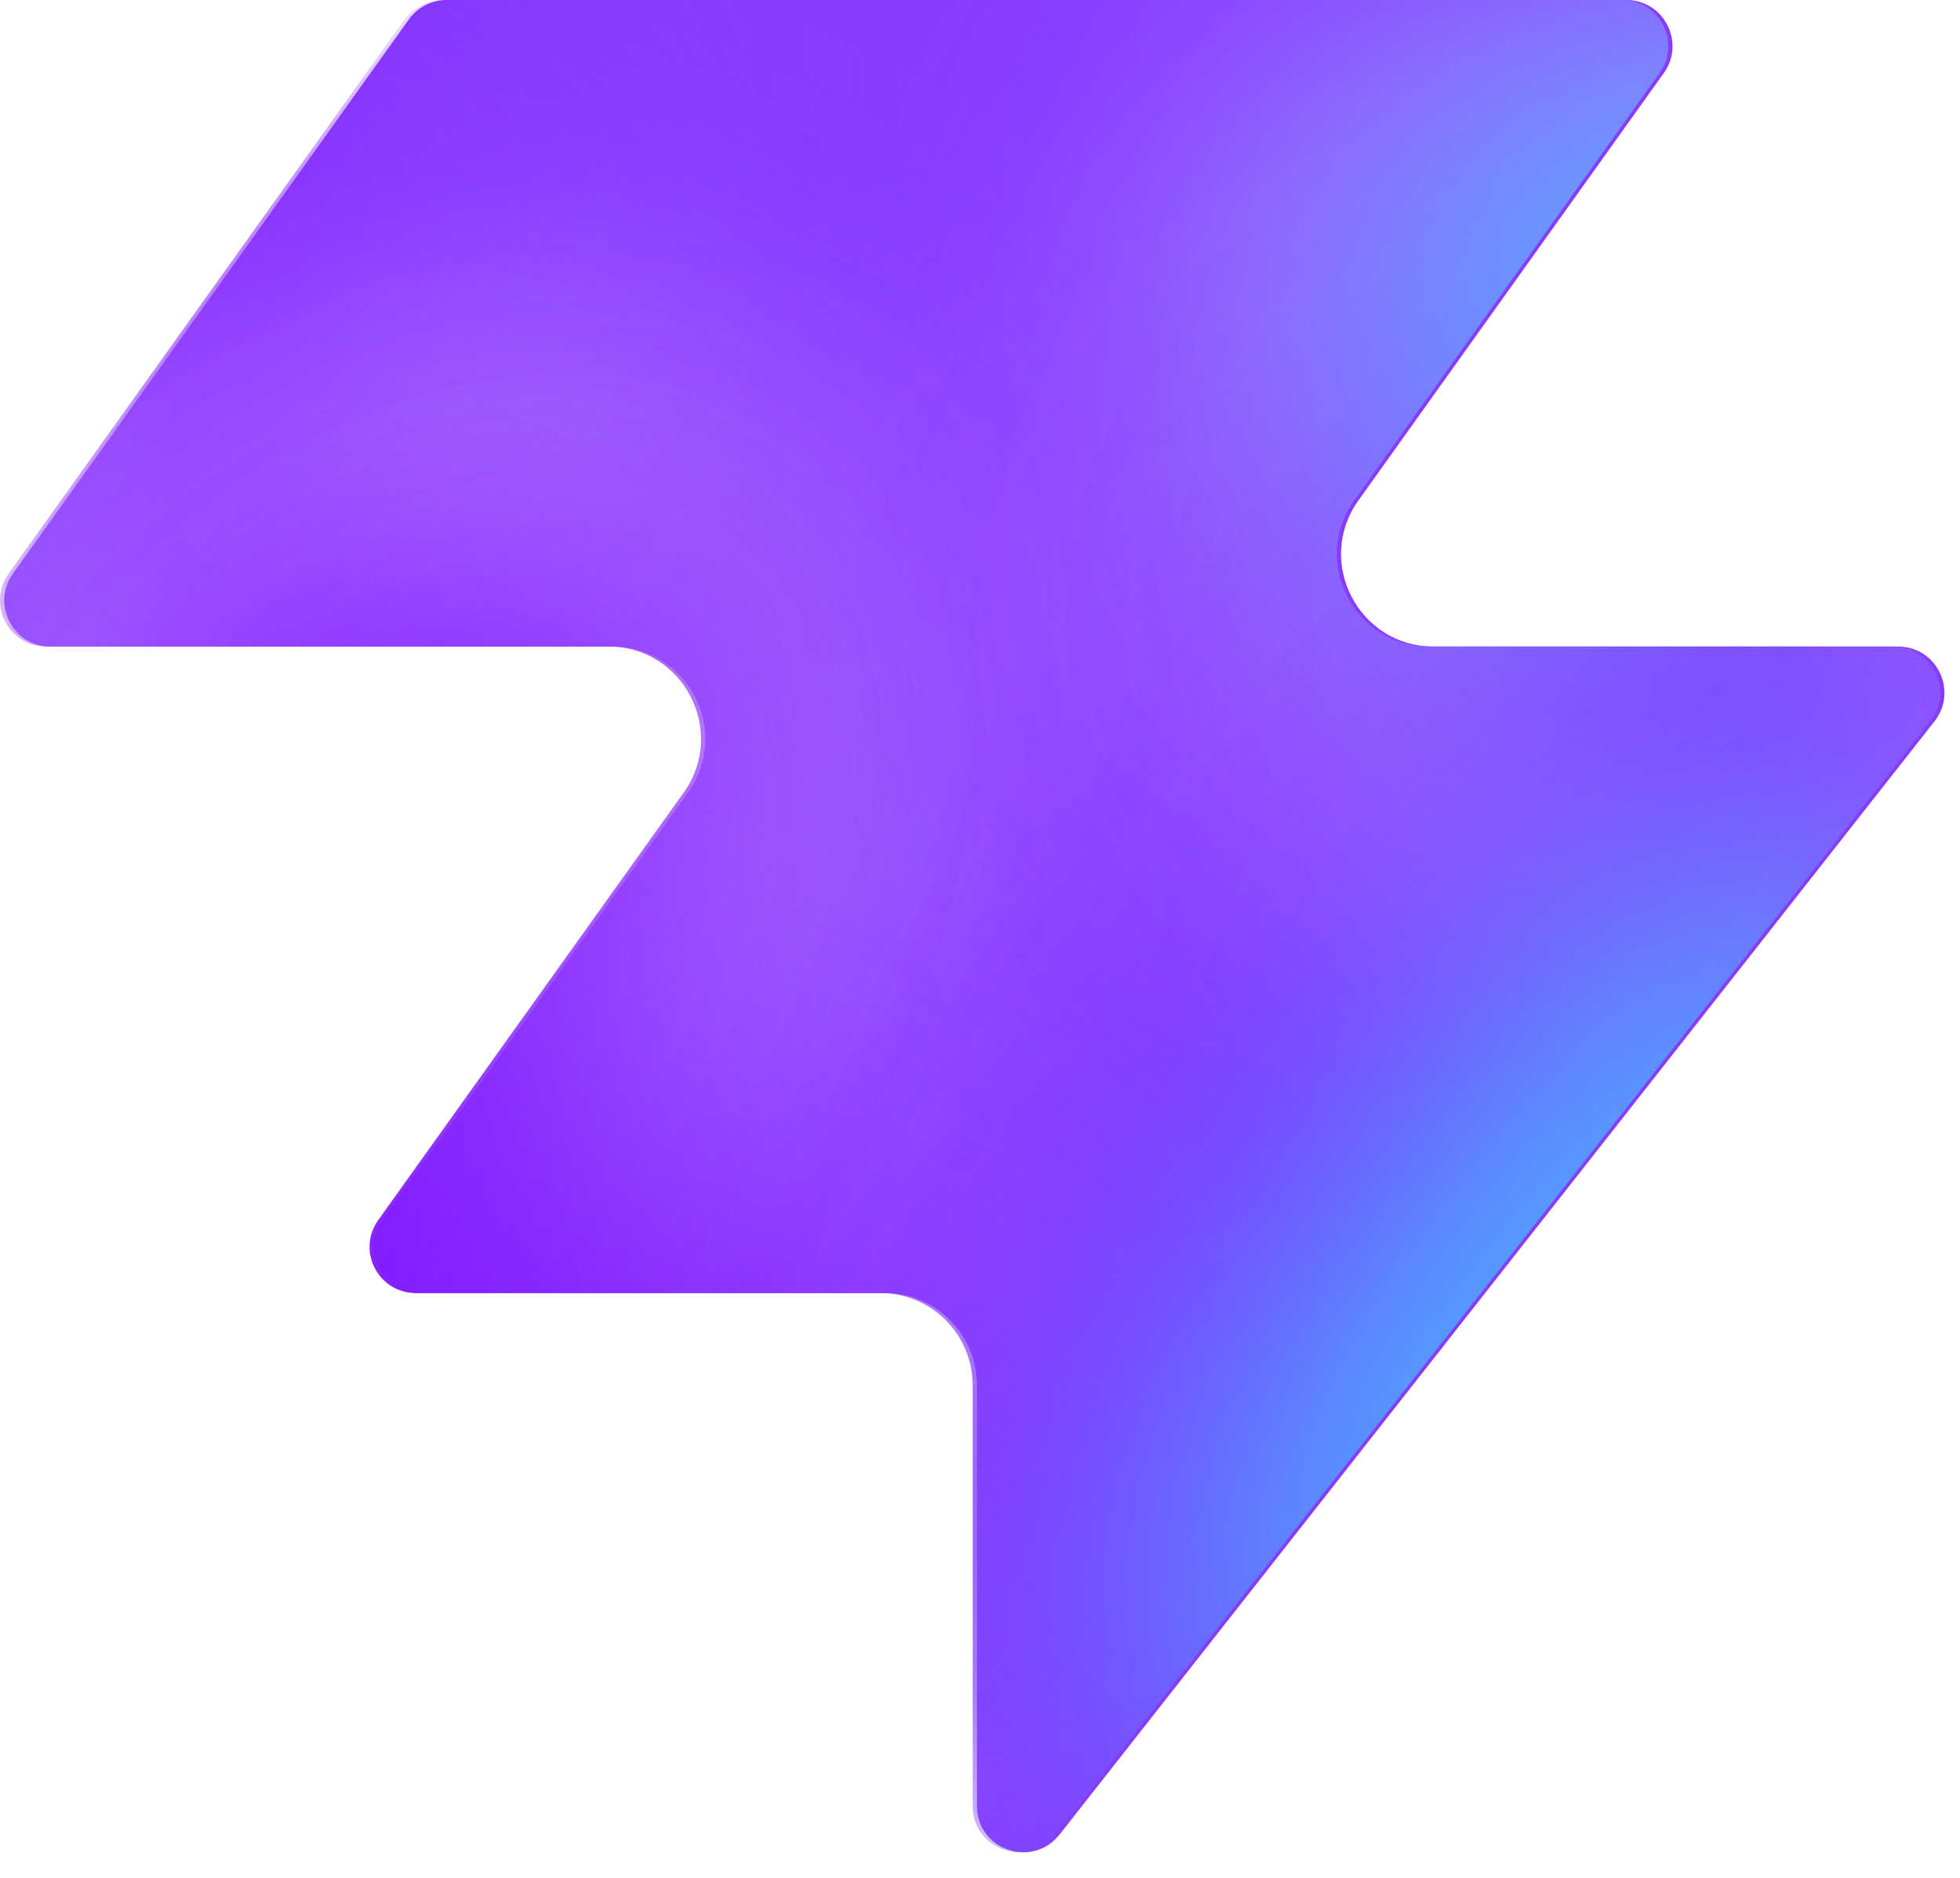
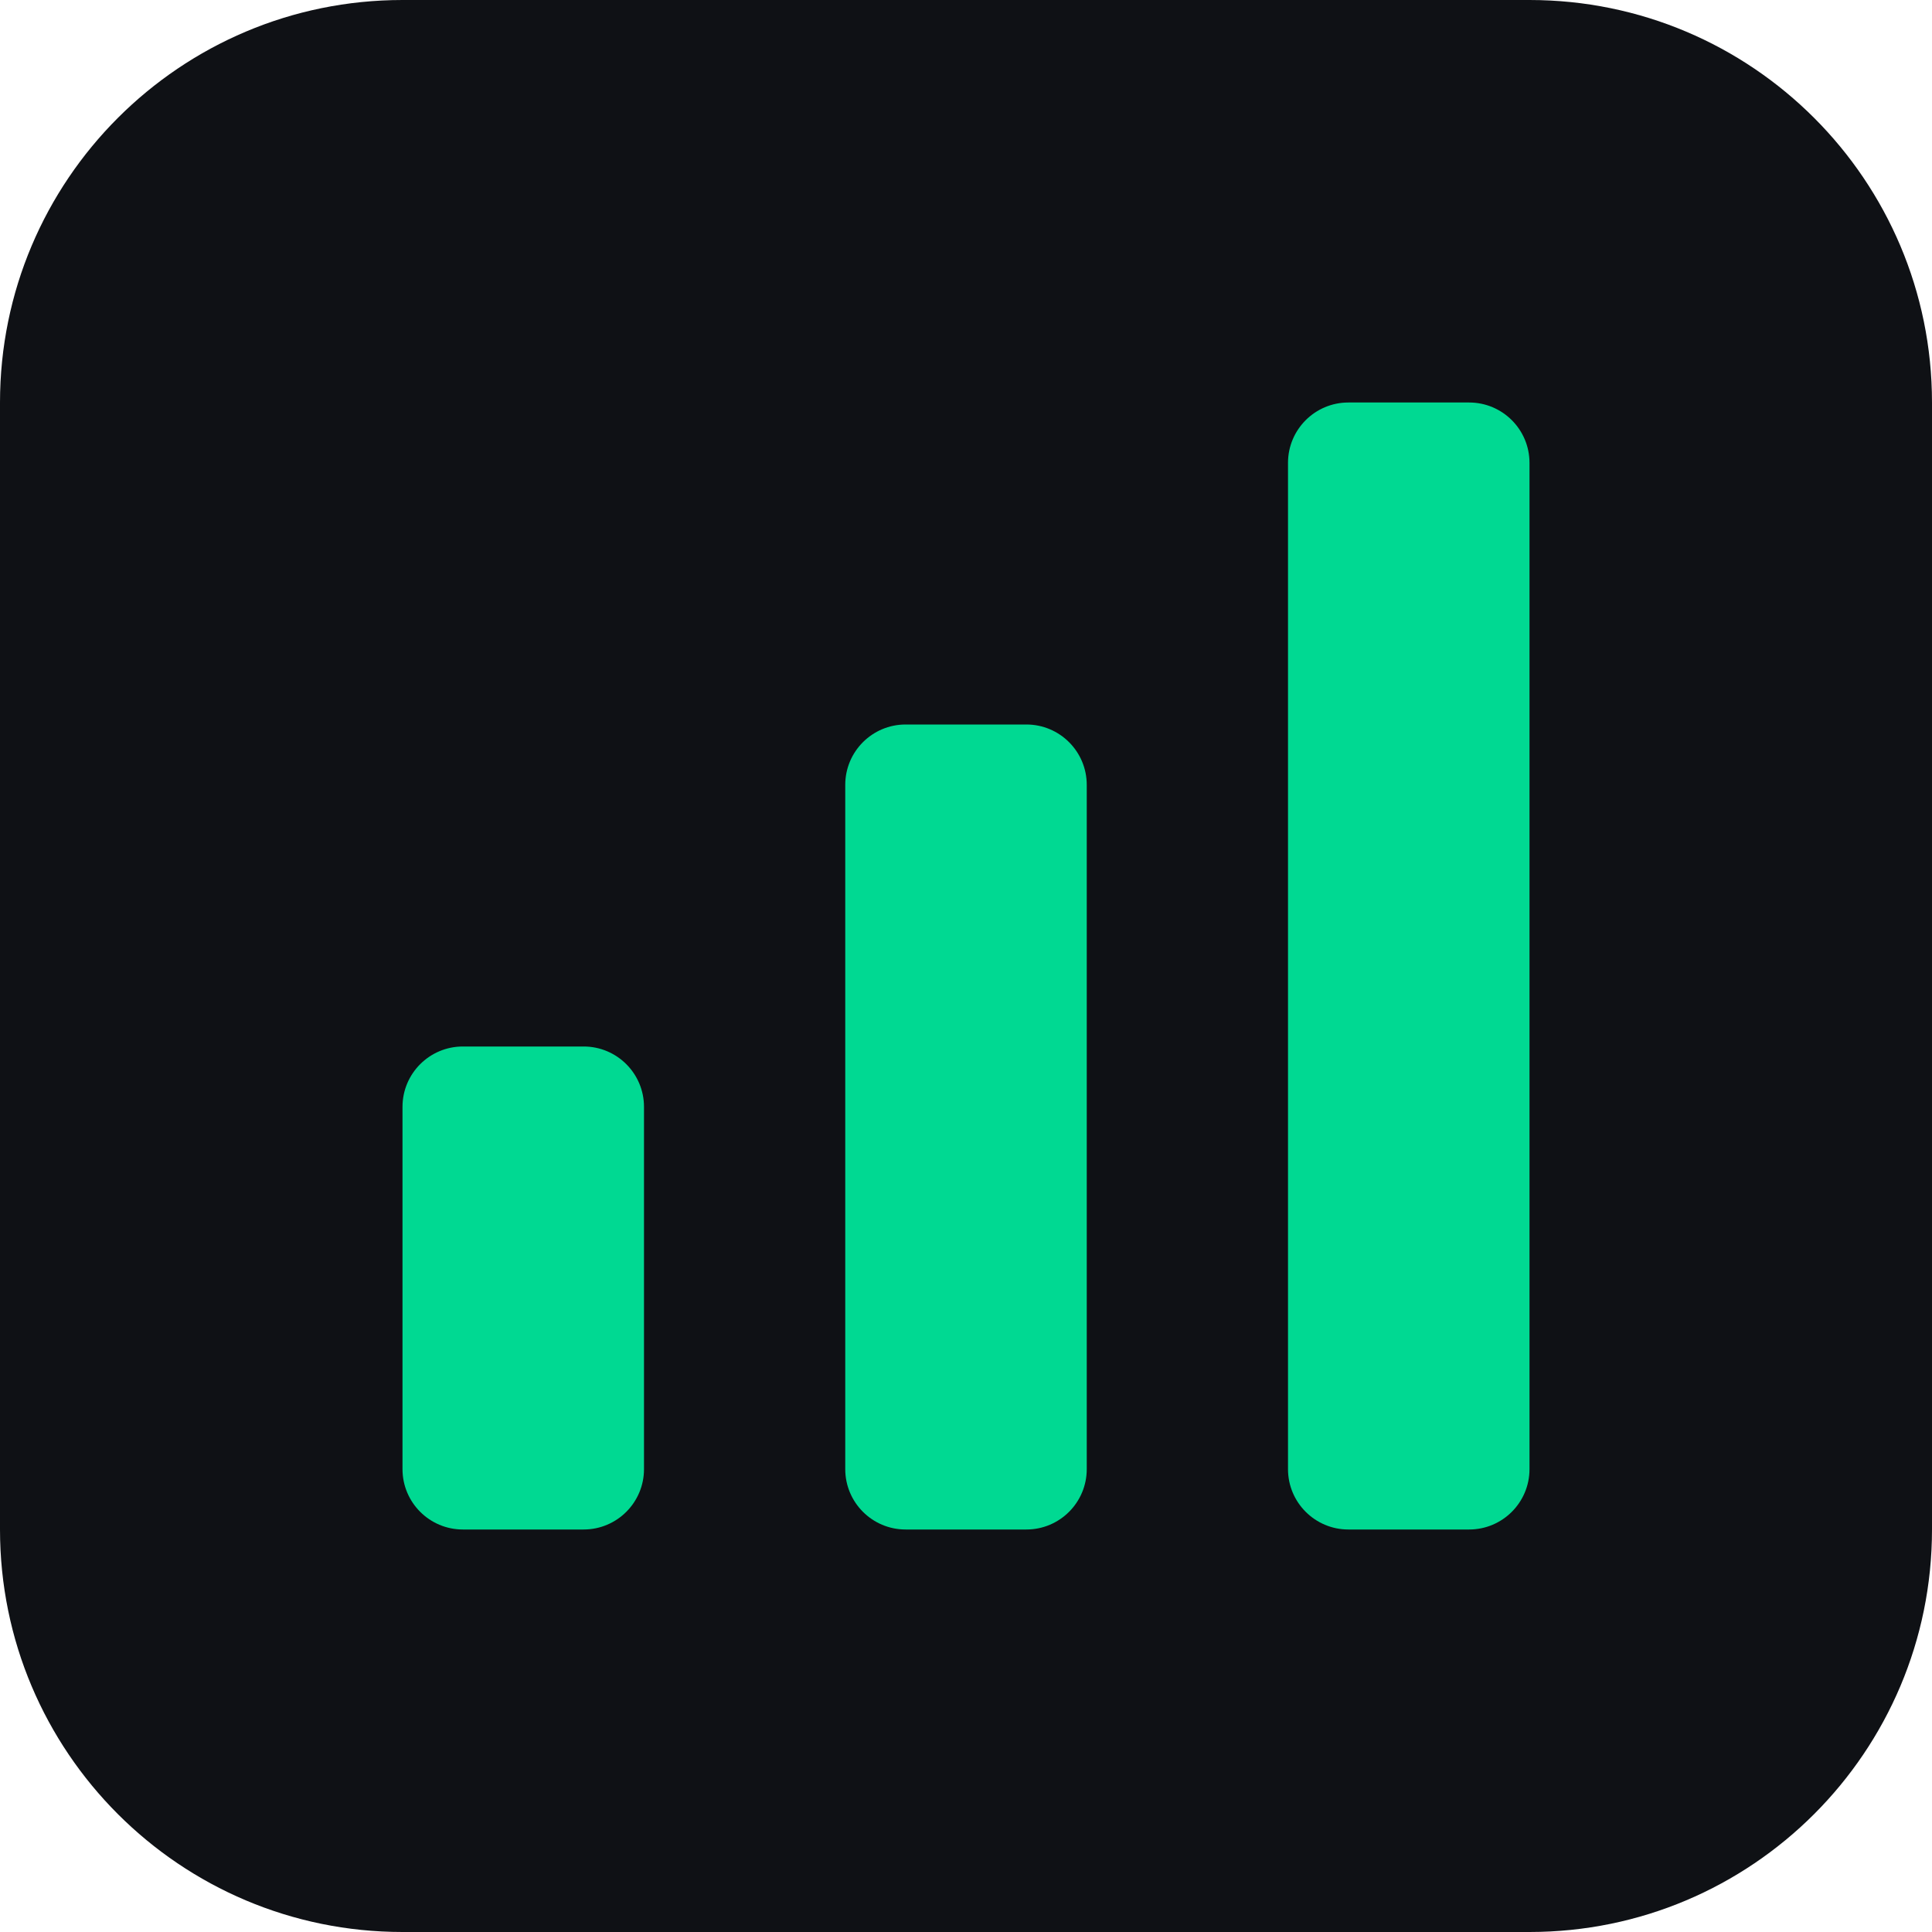
- <svg xmlns="http://www.w3.org/2000/svg" width="48" height="46" fill="none" viewBox="0 0 48 46">
-   <path fill="#863bff" d="M25.946 44.938c-.664.845-2.021.375-2.021-.698V33.937a2.26 2.26 0 0 0-2.262-2.262H10.287c-.92 0-1.456-1.04-.92-1.788l7.48-10.471c1.07-1.497 0-3.578-1.842-3.578H1.237c-.92 0-1.456-1.04-.92-1.788L10.013.474c.214-.297.556-.474.92-.474h28.894c.92 0 1.456 1.04.92 1.788l-7.48 10.471c-1.07 1.498 0 3.579 1.842 3.579h11.377c.943 0 1.473 1.088.89 1.83L25.947 44.94z" style="fill:#863bff;fill:color(display-p3 .525 .23 1);fill-opacity:1" />
-   <mask id="a" width="48" height="46" x="0" y="0" maskUnits="userSpaceOnUse" style="mask-type:alpha">
-     <path fill="#000" d="M25.842 44.938c-.664.844-2.021.375-2.021-.698V33.937a2.26 2.26 0 0 0-2.262-2.262H10.183c-.92 0-1.456-1.04-.92-1.788l7.48-10.471c1.07-1.498 0-3.579-1.842-3.579H1.133c-.92 0-1.456-1.04-.92-1.787L9.91.473c.214-.297.556-.474.92-.474h28.894c.92 0 1.456 1.04.92 1.788l-7.48 10.471c-1.07 1.498 0 3.578 1.842 3.578h11.377c.943 0 1.473 1.088.89 1.832L25.843 44.94z" style="fill:#000;fill-opacity:1" />
-   </mask>
-   <g mask="url(#a)">
-     <g filter="url(#b)">
-       <ellipse cx="5.508" cy="14.704" fill="#ede6ff" rx="5.508" ry="14.704" style="fill:#ede6ff;fill:color(display-p3 .927 .903 1);fill-opacity:1" transform="matrix(.00324 1 1 -.00324 -4.47 31.516)" />
-     </g>
-     <g filter="url(#c)">
-       <ellipse cx="10.399" cy="29.851" fill="#ede6ff" rx="10.399" ry="29.851" style="fill:#ede6ff;fill:color(display-p3 .927 .903 1);fill-opacity:1" transform="matrix(.00324 1 1 -.00324 -39.328 7.883)" />
-     </g>
-     <g filter="url(#d)">
-       <ellipse cx="5.508" cy="30.487" fill="#7e14ff" rx="5.508" ry="30.487" style="fill:#7e14ff;fill:color(display-p3 .492 .077 1);fill-opacity:1" transform="rotate(89.814 -25.913 -14.639)scale(1 -1)" />
-     </g>
-     <g filter="url(#e)">
-       <ellipse cx="5.508" cy="30.599" fill="#7e14ff" rx="5.508" ry="30.599" style="fill:#7e14ff;fill:color(display-p3 .492 .077 1);fill-opacity:1" transform="rotate(89.814 -32.644 -3.334)scale(1 -1)" />
-     </g>
-     <g filter="url(#f)">
-       <ellipse cx="5.508" cy="30.599" fill="#7e14ff" rx="5.508" ry="30.599" style="fill:#7e14ff;fill:color(display-p3 .492 .077 1);fill-opacity:1" transform="matrix(.00324 1 1 -.00324 -34.34 30.47)" />
-     </g>
-     <g filter="url(#g)">
-       <ellipse cx="14.072" cy="22.078" fill="#ede6ff" rx="14.072" ry="22.078" style="fill:#ede6ff;fill:color(display-p3 .927 .903 1);fill-opacity:1" transform="rotate(93.35 24.506 48.493)scale(-1 1)" />
-     </g>
-     <g filter="url(#h)">
-       <ellipse cx="3.47" cy="21.501" fill="#7e14ff" rx="3.47" ry="21.501" style="fill:#7e14ff;fill:color(display-p3 .492 .077 1);fill-opacity:1" transform="rotate(89.009 28.708 47.59)scale(-1 1)" />
-     </g>
-     <g filter="url(#i)">
-       <ellipse cx="3.47" cy="21.501" fill="#7e14ff" rx="3.47" ry="21.501" style="fill:#7e14ff;fill:color(display-p3 .492 .077 1);fill-opacity:1" transform="rotate(89.009 28.708 47.59)scale(-1 1)" />
-     </g>
-     <g filter="url(#j)">
-       <ellipse cx=".387" cy="8.972" fill="#7e14ff" rx="4.407" ry="29.108" style="fill:#7e14ff;fill:color(display-p3 .492 .077 1);fill-opacity:1" transform="rotate(39.51 .387 8.972)" />
-     </g>
-     <g filter="url(#k)">
-       <ellipse cx="47.523" cy="-6.092" fill="#7e14ff" rx="4.407" ry="29.108" style="fill:#7e14ff;fill:color(display-p3 .492 .077 1);fill-opacity:1" transform="rotate(37.892 47.523 -6.092)" />
-     </g>
-     <g filter="url(#l)">
-       <ellipse cx="41.412" cy="6.333" fill="#47bfff" rx="5.971" ry="9.665" style="fill:#47bfff;fill:color(display-p3 .28 .748 1);fill-opacity:1" transform="rotate(37.892 41.412 6.333)" />
-     </g>
-     <g filter="url(#m)">
-       <ellipse cx="-1.879" cy="38.332" fill="#7e14ff" rx="4.407" ry="29.108" style="fill:#7e14ff;fill:color(display-p3 .492 .077 1);fill-opacity:1" transform="rotate(37.892 -1.88 38.332)" />
-     </g>
-     <g filter="url(#n)">
-       <ellipse cx="-1.879" cy="38.332" fill="#7e14ff" rx="4.407" ry="29.108" style="fill:#7e14ff;fill:color(display-p3 .492 .077 1);fill-opacity:1" transform="rotate(37.892 -1.88 38.332)" />
-     </g>
-     <g filter="url(#o)">
-       <ellipse cx="35.651" cy="29.907" fill="#7e14ff" rx="4.407" ry="29.108" style="fill:#7e14ff;fill:color(display-p3 .492 .077 1);fill-opacity:1" transform="rotate(37.892 35.651 29.907)" />
-     </g>
-     <g filter="url(#p)">
-       <ellipse cx="38.418" cy="32.4" fill="#47bfff" rx="5.971" ry="15.297" style="fill:#47bfff;fill:color(display-p3 .28 .748 1);fill-opacity:1" transform="rotate(37.892 38.418 32.4)" />
-     </g>
-   </g>
-   <defs>
-     <filter id="b" width="60.045" height="41.654" x="-19.77" y="16.149" color-interpolation-filters="sRGB" filterUnits="userSpaceOnUse">
-       <feFlood flood-opacity="0" result="BackgroundImageFix" />
-       <feBlend in="SourceGraphic" in2="BackgroundImageFix" result="shape" />
-       <feGaussianBlur result="effect1_foregroundBlur_2002_17158" stdDeviation="7.659" />
-     </filter>
-     <filter id="c" width="90.34" height="51.437" x="-54.613" y="-7.533" color-interpolation-filters="sRGB" filterUnits="userSpaceOnUse">
-       <feFlood flood-opacity="0" result="BackgroundImageFix" />
-       <feBlend in="SourceGraphic" in2="BackgroundImageFix" result="shape" />
-       <feGaussianBlur result="effect1_foregroundBlur_2002_17158" stdDeviation="7.659" />
-     </filter>
-     <filter id="d" width="79.355" height="29.4" x="-49.64" y="2.03" color-interpolation-filters="sRGB" filterUnits="userSpaceOnUse">
-       <feFlood flood-opacity="0" result="BackgroundImageFix" />
-       <feBlend in="SourceGraphic" in2="BackgroundImageFix" result="shape" />
-       <feGaussianBlur result="effect1_foregroundBlur_2002_17158" stdDeviation="4.596" />
-     </filter>
-     <filter id="e" width="79.579" height="29.4" x="-45.045" y="20.029" color-interpolation-filters="sRGB" filterUnits="userSpaceOnUse">
-       <feFlood flood-opacity="0" result="BackgroundImageFix" />
-       <feBlend in="SourceGraphic" in2="BackgroundImageFix" result="shape" />
-       <feGaussianBlur result="effect1_foregroundBlur_2002_17158" stdDeviation="4.596" />
-     </filter>
-     <filter id="f" width="79.579" height="29.4" x="-43.513" y="21.178" color-interpolation-filters="sRGB" filterUnits="userSpaceOnUse">
-       <feFlood flood-opacity="0" result="BackgroundImageFix" />
-       <feBlend in="SourceGraphic" in2="BackgroundImageFix" result="shape" />
-       <feGaussianBlur result="effect1_foregroundBlur_2002_17158" stdDeviation="4.596" />
-     </filter>
-     <filter id="g" width="74.749" height="58.852" x="15.756" y="-17.901" color-interpolation-filters="sRGB" filterUnits="userSpaceOnUse">
-       <feFlood flood-opacity="0" result="BackgroundImageFix" />
-       <feBlend in="SourceGraphic" in2="BackgroundImageFix" result="shape" />
-       <feGaussianBlur result="effect1_foregroundBlur_2002_17158" stdDeviation="7.659" />
-     </filter>
-     <filter id="h" width="61.377" height="25.362" x="23.548" y="2.284" color-interpolation-filters="sRGB" filterUnits="userSpaceOnUse">
-       <feFlood flood-opacity="0" result="BackgroundImageFix" />
-       <feBlend in="SourceGraphic" in2="BackgroundImageFix" result="shape" />
-       <feGaussianBlur result="effect1_foregroundBlur_2002_17158" stdDeviation="4.596" />
-     </filter>
-     <filter id="i" width="61.377" height="25.362" x="23.548" y="2.284" color-interpolation-filters="sRGB" filterUnits="userSpaceOnUse">
-       <feFlood flood-opacity="0" result="BackgroundImageFix" />
-       <feBlend in="SourceGraphic" in2="BackgroundImageFix" result="shape" />
-       <feGaussianBlur result="effect1_foregroundBlur_2002_17158" stdDeviation="4.596" />
-     </filter>
-     <filter id="j" width="56.045" height="63.649" x="-27.636" y="-22.853" color-interpolation-filters="sRGB" filterUnits="userSpaceOnUse">
-       <feFlood flood-opacity="0" result="BackgroundImageFix" />
-       <feBlend in="SourceGraphic" in2="BackgroundImageFix" result="shape" />
-       <feGaussianBlur result="effect1_foregroundBlur_2002_17158" stdDeviation="4.596" />
-     </filter>
-     <filter id="k" width="54.814" height="64.646" x="20.116" y="-38.415" color-interpolation-filters="sRGB" filterUnits="userSpaceOnUse">
-       <feFlood flood-opacity="0" result="BackgroundImageFix" />
-       <feBlend in="SourceGraphic" in2="BackgroundImageFix" result="shape" />
-       <feGaussianBlur result="effect1_foregroundBlur_2002_17158" stdDeviation="4.596" />
-     </filter>
-     <filter id="l" width="33.541" height="35.313" x="24.641" y="-11.323" color-interpolation-filters="sRGB" filterUnits="userSpaceOnUse">
-       <feFlood flood-opacity="0" result="BackgroundImageFix" />
-       <feBlend in="SourceGraphic" in2="BackgroundImageFix" result="shape" />
-       <feGaussianBlur result="effect1_foregroundBlur_2002_17158" stdDeviation="4.596" />
-     </filter>
-     <filter id="m" width="54.814" height="64.646" x="-29.286" y="6.009" color-interpolation-filters="sRGB" filterUnits="userSpaceOnUse">
-       <feFlood flood-opacity="0" result="BackgroundImageFix" />
-       <feBlend in="SourceGraphic" in2="BackgroundImageFix" result="shape" />
-       <feGaussianBlur result="effect1_foregroundBlur_2002_17158" stdDeviation="4.596" />
-     </filter>
-     <filter id="n" width="54.814" height="64.646" x="-29.286" y="6.009" color-interpolation-filters="sRGB" filterUnits="userSpaceOnUse">
-       <feFlood flood-opacity="0" result="BackgroundImageFix" />
-       <feBlend in="SourceGraphic" in2="BackgroundImageFix" result="shape" />
-       <feGaussianBlur result="effect1_foregroundBlur_2002_17158" stdDeviation="4.596" />
-     </filter>
-     <filter id="o" width="54.814" height="64.646" x="8.244" y="-2.416" color-interpolation-filters="sRGB" filterUnits="userSpaceOnUse">
-       <feFlood flood-opacity="0" result="BackgroundImageFix" />
-       <feBlend in="SourceGraphic" in2="BackgroundImageFix" result="shape" />
-       <feGaussianBlur result="effect1_foregroundBlur_2002_17158" stdDeviation="4.596" />
-     </filter>
-     <filter id="p" width="39.409" height="43.623" x="18.713" y="10.588" color-interpolation-filters="sRGB" filterUnits="userSpaceOnUse">
-       <feFlood flood-opacity="0" result="BackgroundImageFix" />
-       <feBlend in="SourceGraphic" in2="BackgroundImageFix" result="shape" />
-       <feGaussianBlur result="effect1_foregroundBlur_2002_17158" stdDeviation="4.596" />
-     </filter>
-   </defs>
+ <svg xmlns="http://www.w3.org/2000/svg" width="48" height="48" viewBox="0 0 48 48" fill="none">
+   <rect width="48" height="48" rx="10" fill="#0f1115" />
+   <rect x="10" y="26" width="6" height="12" rx="1.5" fill="#00d992" />
+   <rect x="21" y="18" width="6" height="20" rx="1.5" fill="#00d992" />
+   <rect x="32" y="10" width="6" height="28" rx="1.5" fill="#00d992" />
</svg>
